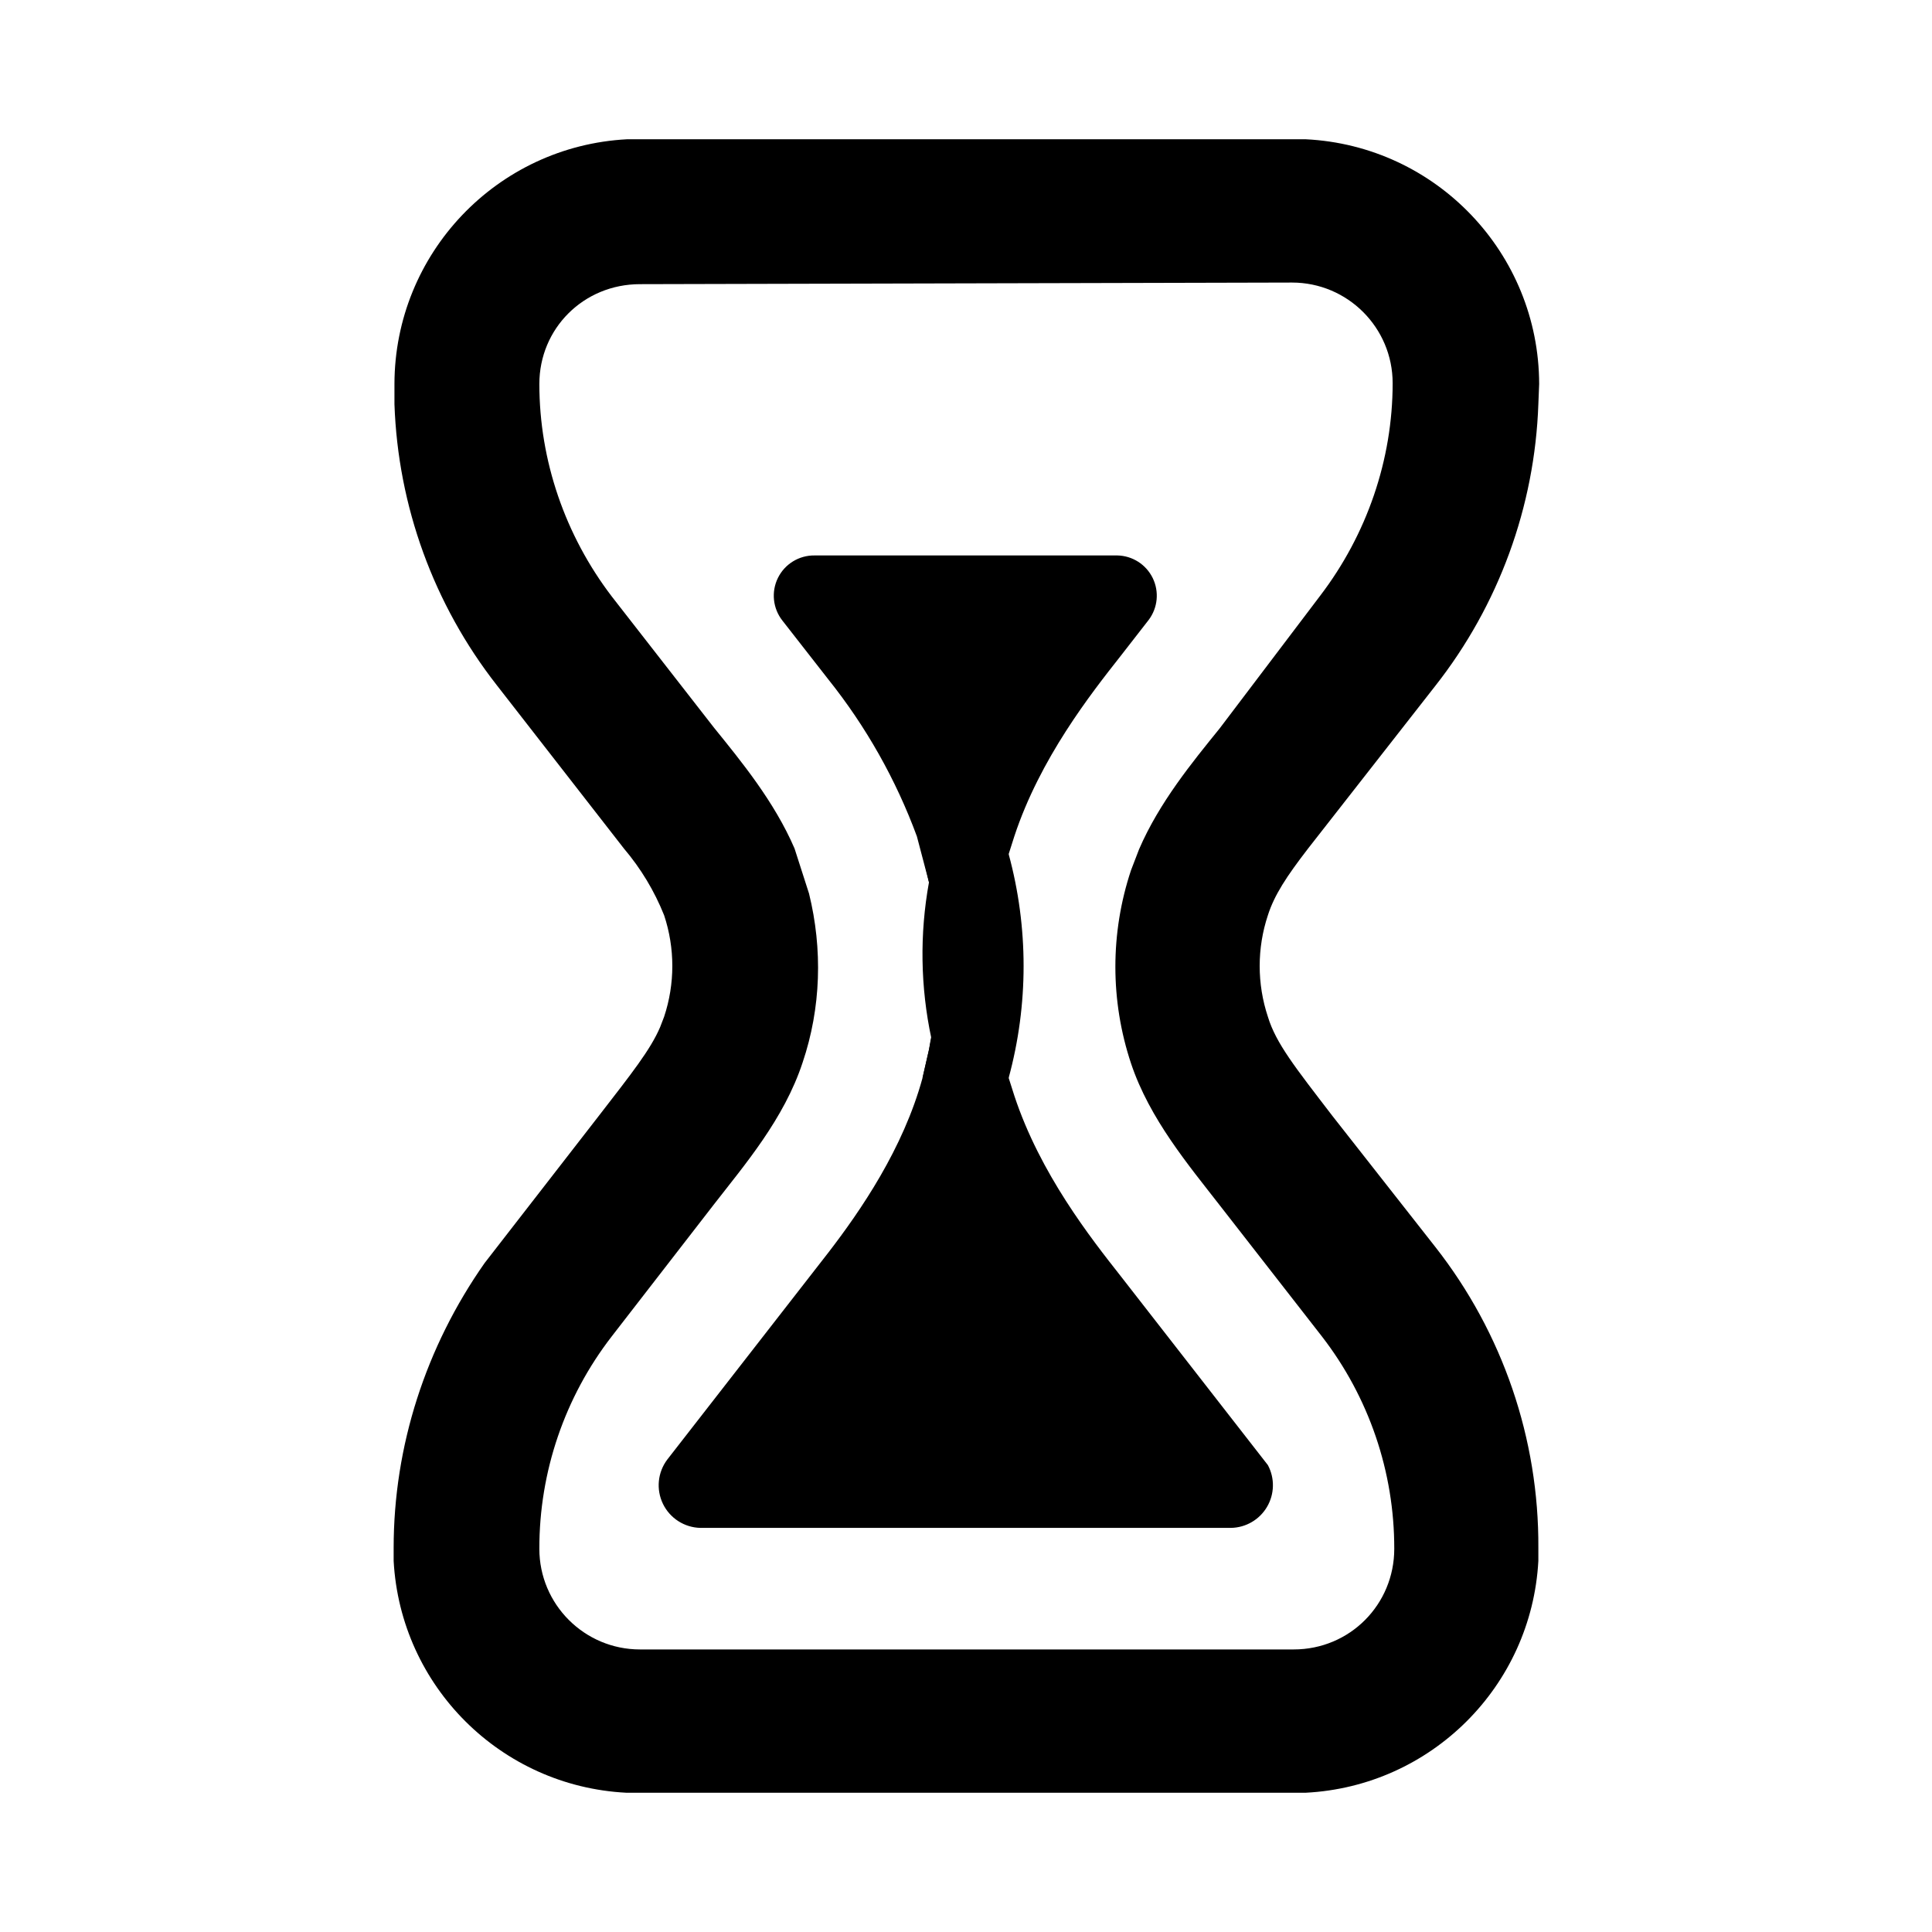
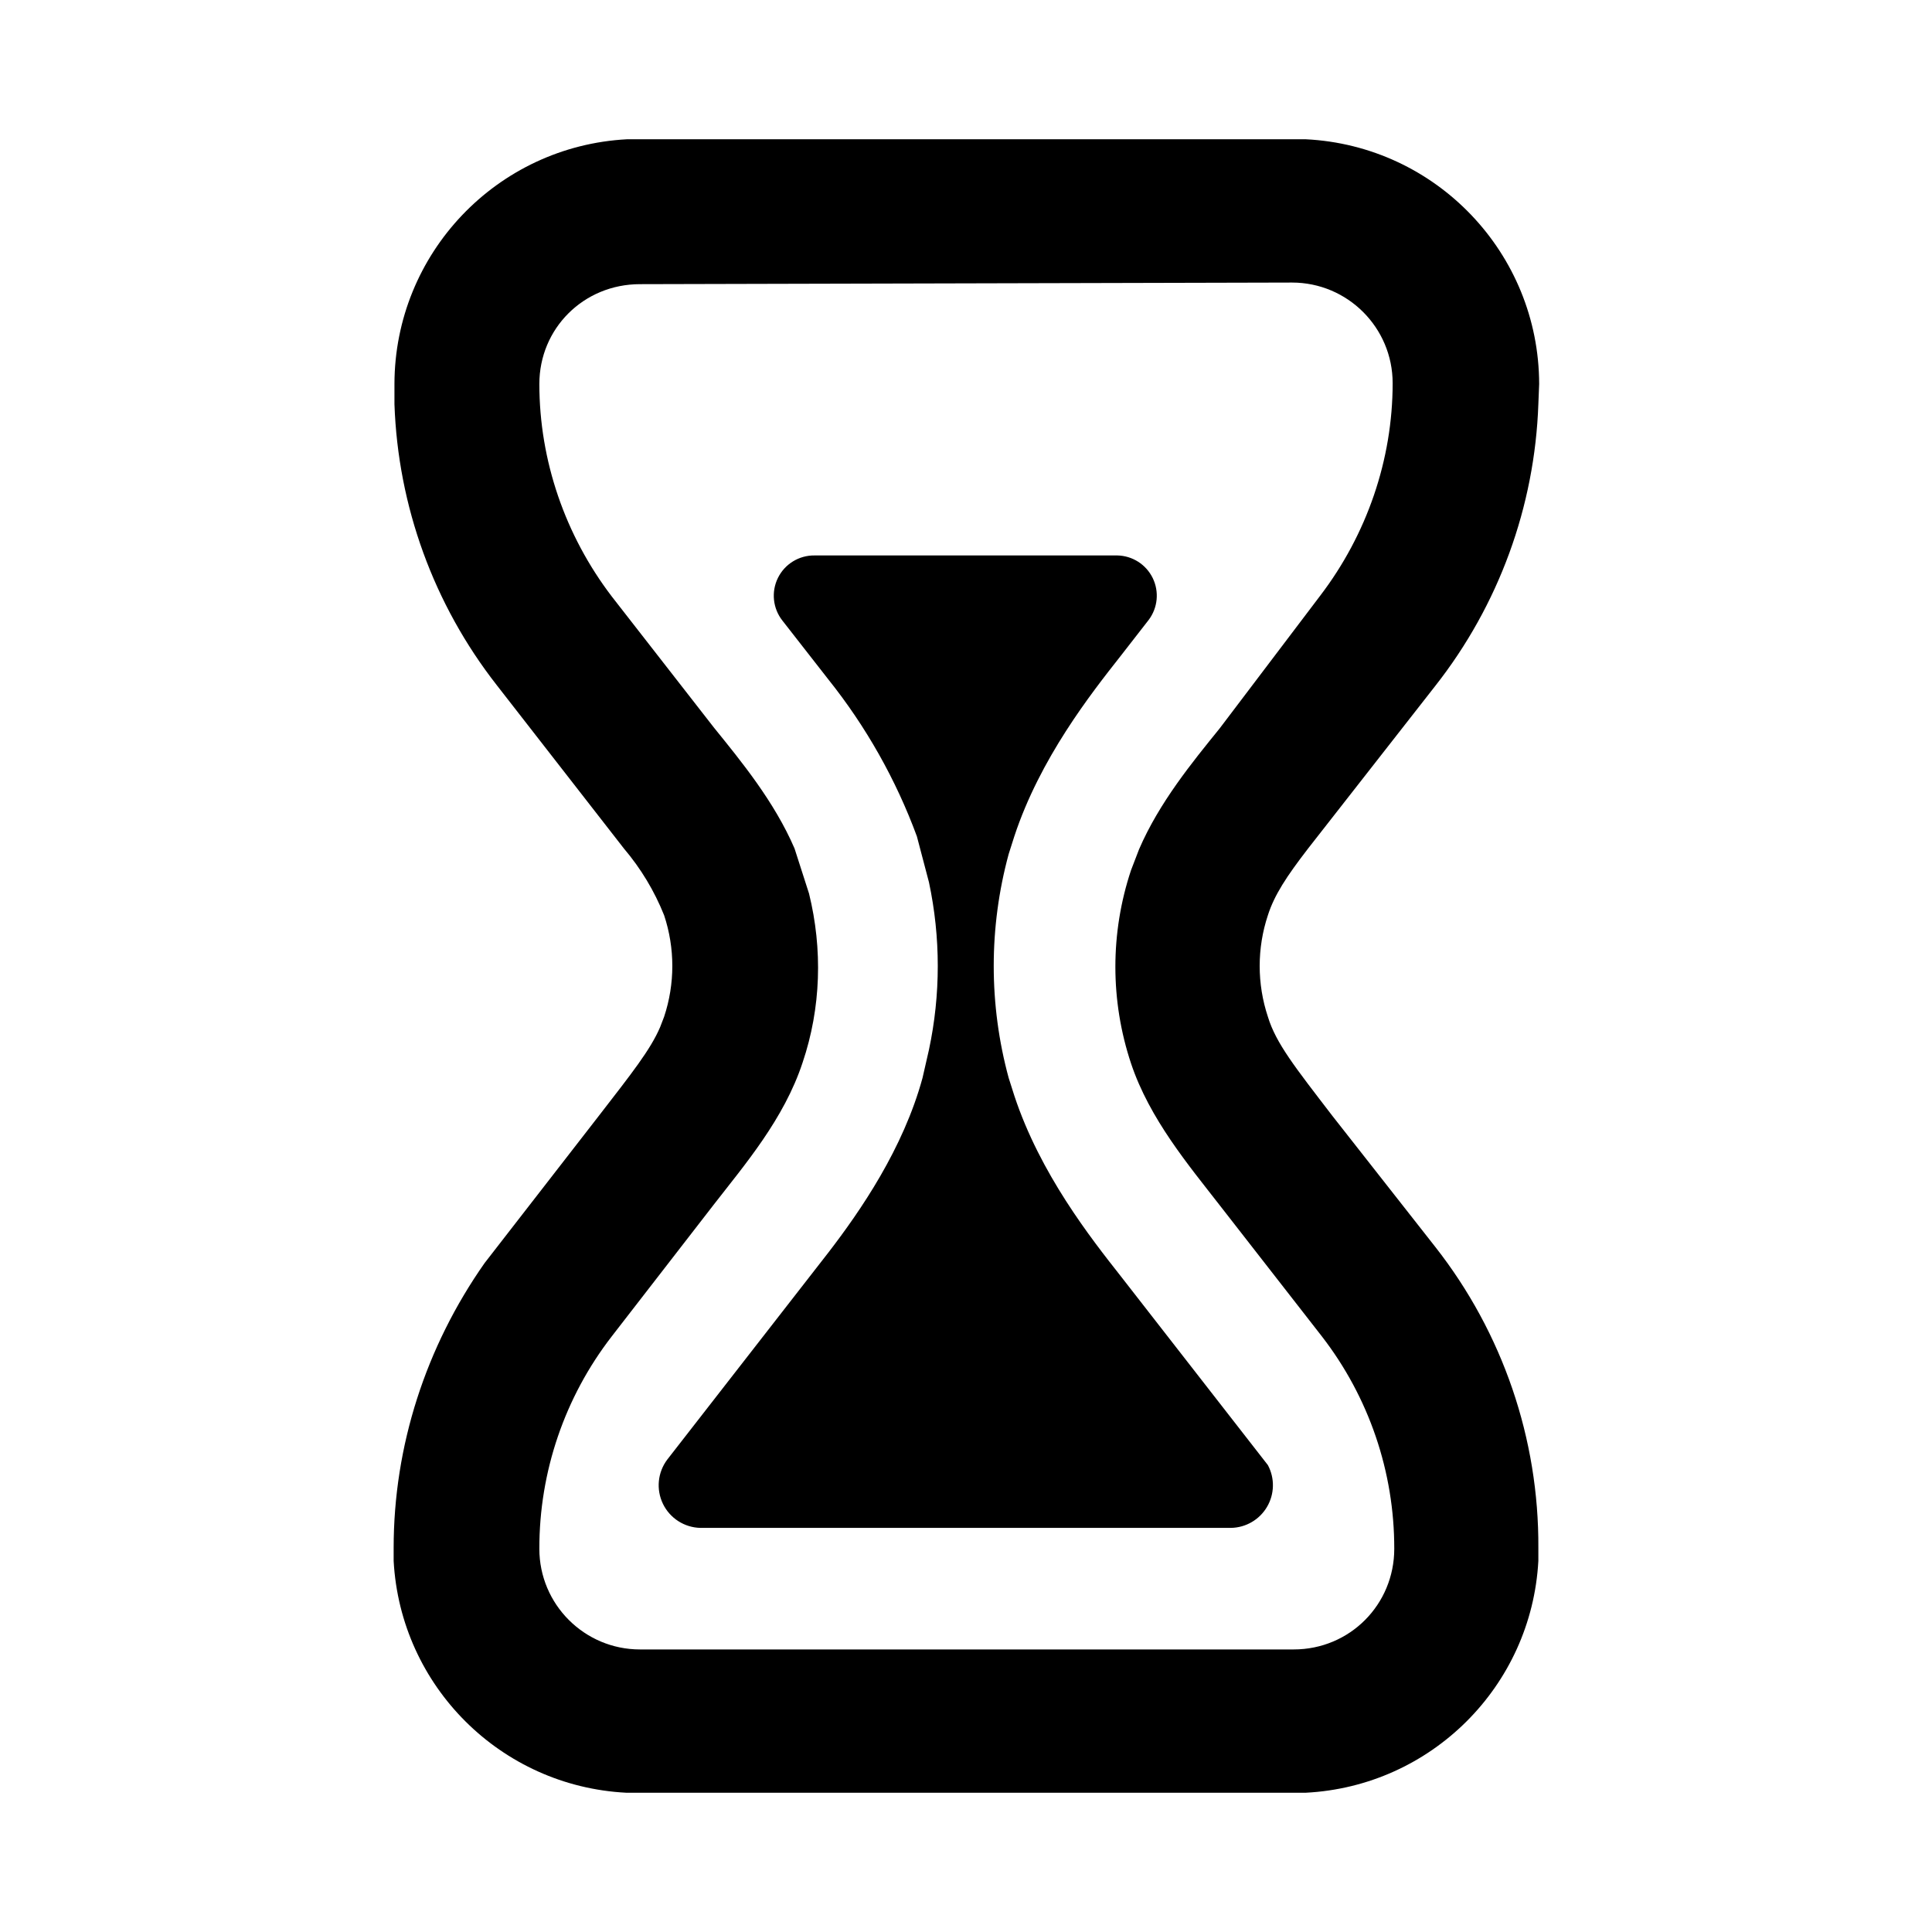
<svg xmlns="http://www.w3.org/2000/svg" viewBox="0 0 24 24" width="24" height="24">
-   <path d="M13.88 6.9A.5 .5 0 0 1 14.27 7.7L13.92 8.15C13.55 8.62 12.92 9.42 12.6 10.39L12.53 10.61A5.3 5.3 0 0 0 12.42 12.9L11.57 12.9A5 5 0 0 1 11.54 10.96L11.39 10.39A7 7 0 0 0 10.29 8.44L9.72 7.71A.5 .5 0 0 1 10.12 6.9Z" />
-   <path d="M12.53 10.61a5.3 5.3 0 0 1 0 2.78h-1.07l.08-.35a5 5 0 0 0 0-2.08l-.08-.35z" />
-   <path d="M12.38 12.6A5.3 5.3 0 0 1 12.53 13.39L12.6 13.61C12.92 14.58 13.55 15.38 13.92 15.85L15.75 18.2A.53 .53 0 0 1 15.29 18.98L8.7 18.98A.53 .53 0 0 1 8.29 18.13L10.29 15.56C10.69 15.04 11.22 14.27 11.46 13.39L11.54 13.04A5 5 0 0 1 11.63 12.6Z" />
+   <path d="M13.88 6.9A.5 .5 0 0 1 14.27 7.7L13.92 8.15C13.55 8.62 12.92 9.42 12.6 10.39L12.53 10.61A5.3 5.3 0 0 0 12.53 13.39L12.6 13.61C12.92 14.58 13.55 15.38 13.92 15.85L15.75 18.2A.53 .53 0 0 1 15.29 18.98L8.7 18.98A.53 .53 0 0 1 8.29 18.13L10.29 15.56C10.69 15.04 11.22 14.27 11.46 13.39L11.54 13.04A5 5 0 0 0 11.54 10.96L11.39 10.39A7 7 0 0 0 10.29 8.44L9.72 7.71A.5 .5 0 0 1 10.12 6.9Z" />
  <path fill-rule="evenodd" d="M16.22 1.73A3.05 3.05 0 0 1 19.12 4.77L19.11 5.02A6 6 0 0 1 17.83 8.52L16.25 10.54C15.98 10.89 15.83 11.12 15.75 11.37A2 2 0 0 0 15.75 12.63C15.85 12.96 16.09 13.26 16.55 13.86L17.83 15.49A6 6 0 0 1 19.11 19.23L19.11 19.39A3.05 3.05 0 0 1 16.22 22.27L7.78 22.27A3.05 3.05 0 0 1 4.89 19.39L4.89 19.23C4.89 17.96 5.29 16.73 6.02 15.69L7.44 13.86C7.85 13.33 8.08 13.04 8.2 12.76L8.25 12.63A2 2 0 0 0 8.25 11.37A3 3 0 0 0 7.75 10.54L6.17 8.51A6 6 0 0 1 4.9 5.02L4.9 4.77A3.05 3.05 0 0 1 7.79 1.73L16.23 1.73M7.95 3.53C7.25 3.53 6.7 4.08 6.7 4.77C6.7 5.72 7.02 6.65 7.6 7.41L8.87 9.04C9.21 9.46 9.62 9.96 9.87 10.54L10.05 11.1C10.22 11.79 10.2 12.52 9.97 13.2C9.74 13.9 9.25 14.47 8.87 14.96L7.6 16.6A4.3 4.3 0 0 0 6.7 19.24C6.7 19.93 7.26 20.49 7.95 20.49L16.07 20.49C16.77 20.49 17.32 19.93 17.32 19.24A4.3 4.3 0 0 0 16.42 16.6L15.15 14.97C14.77 14.48 14.28 13.9 14.05 13.21A3.8 3.8 0 0 1 14.05 10.81L14.15 10.55C14.4 9.97 14.81 9.47 15.15 9.05L16.4 7.4C16.98 6.64 17.3 5.71 17.3 4.76C17.3 4.07 16.74 3.51 16.05 3.51Z" clip-rule="evenodd" />
</svg>
